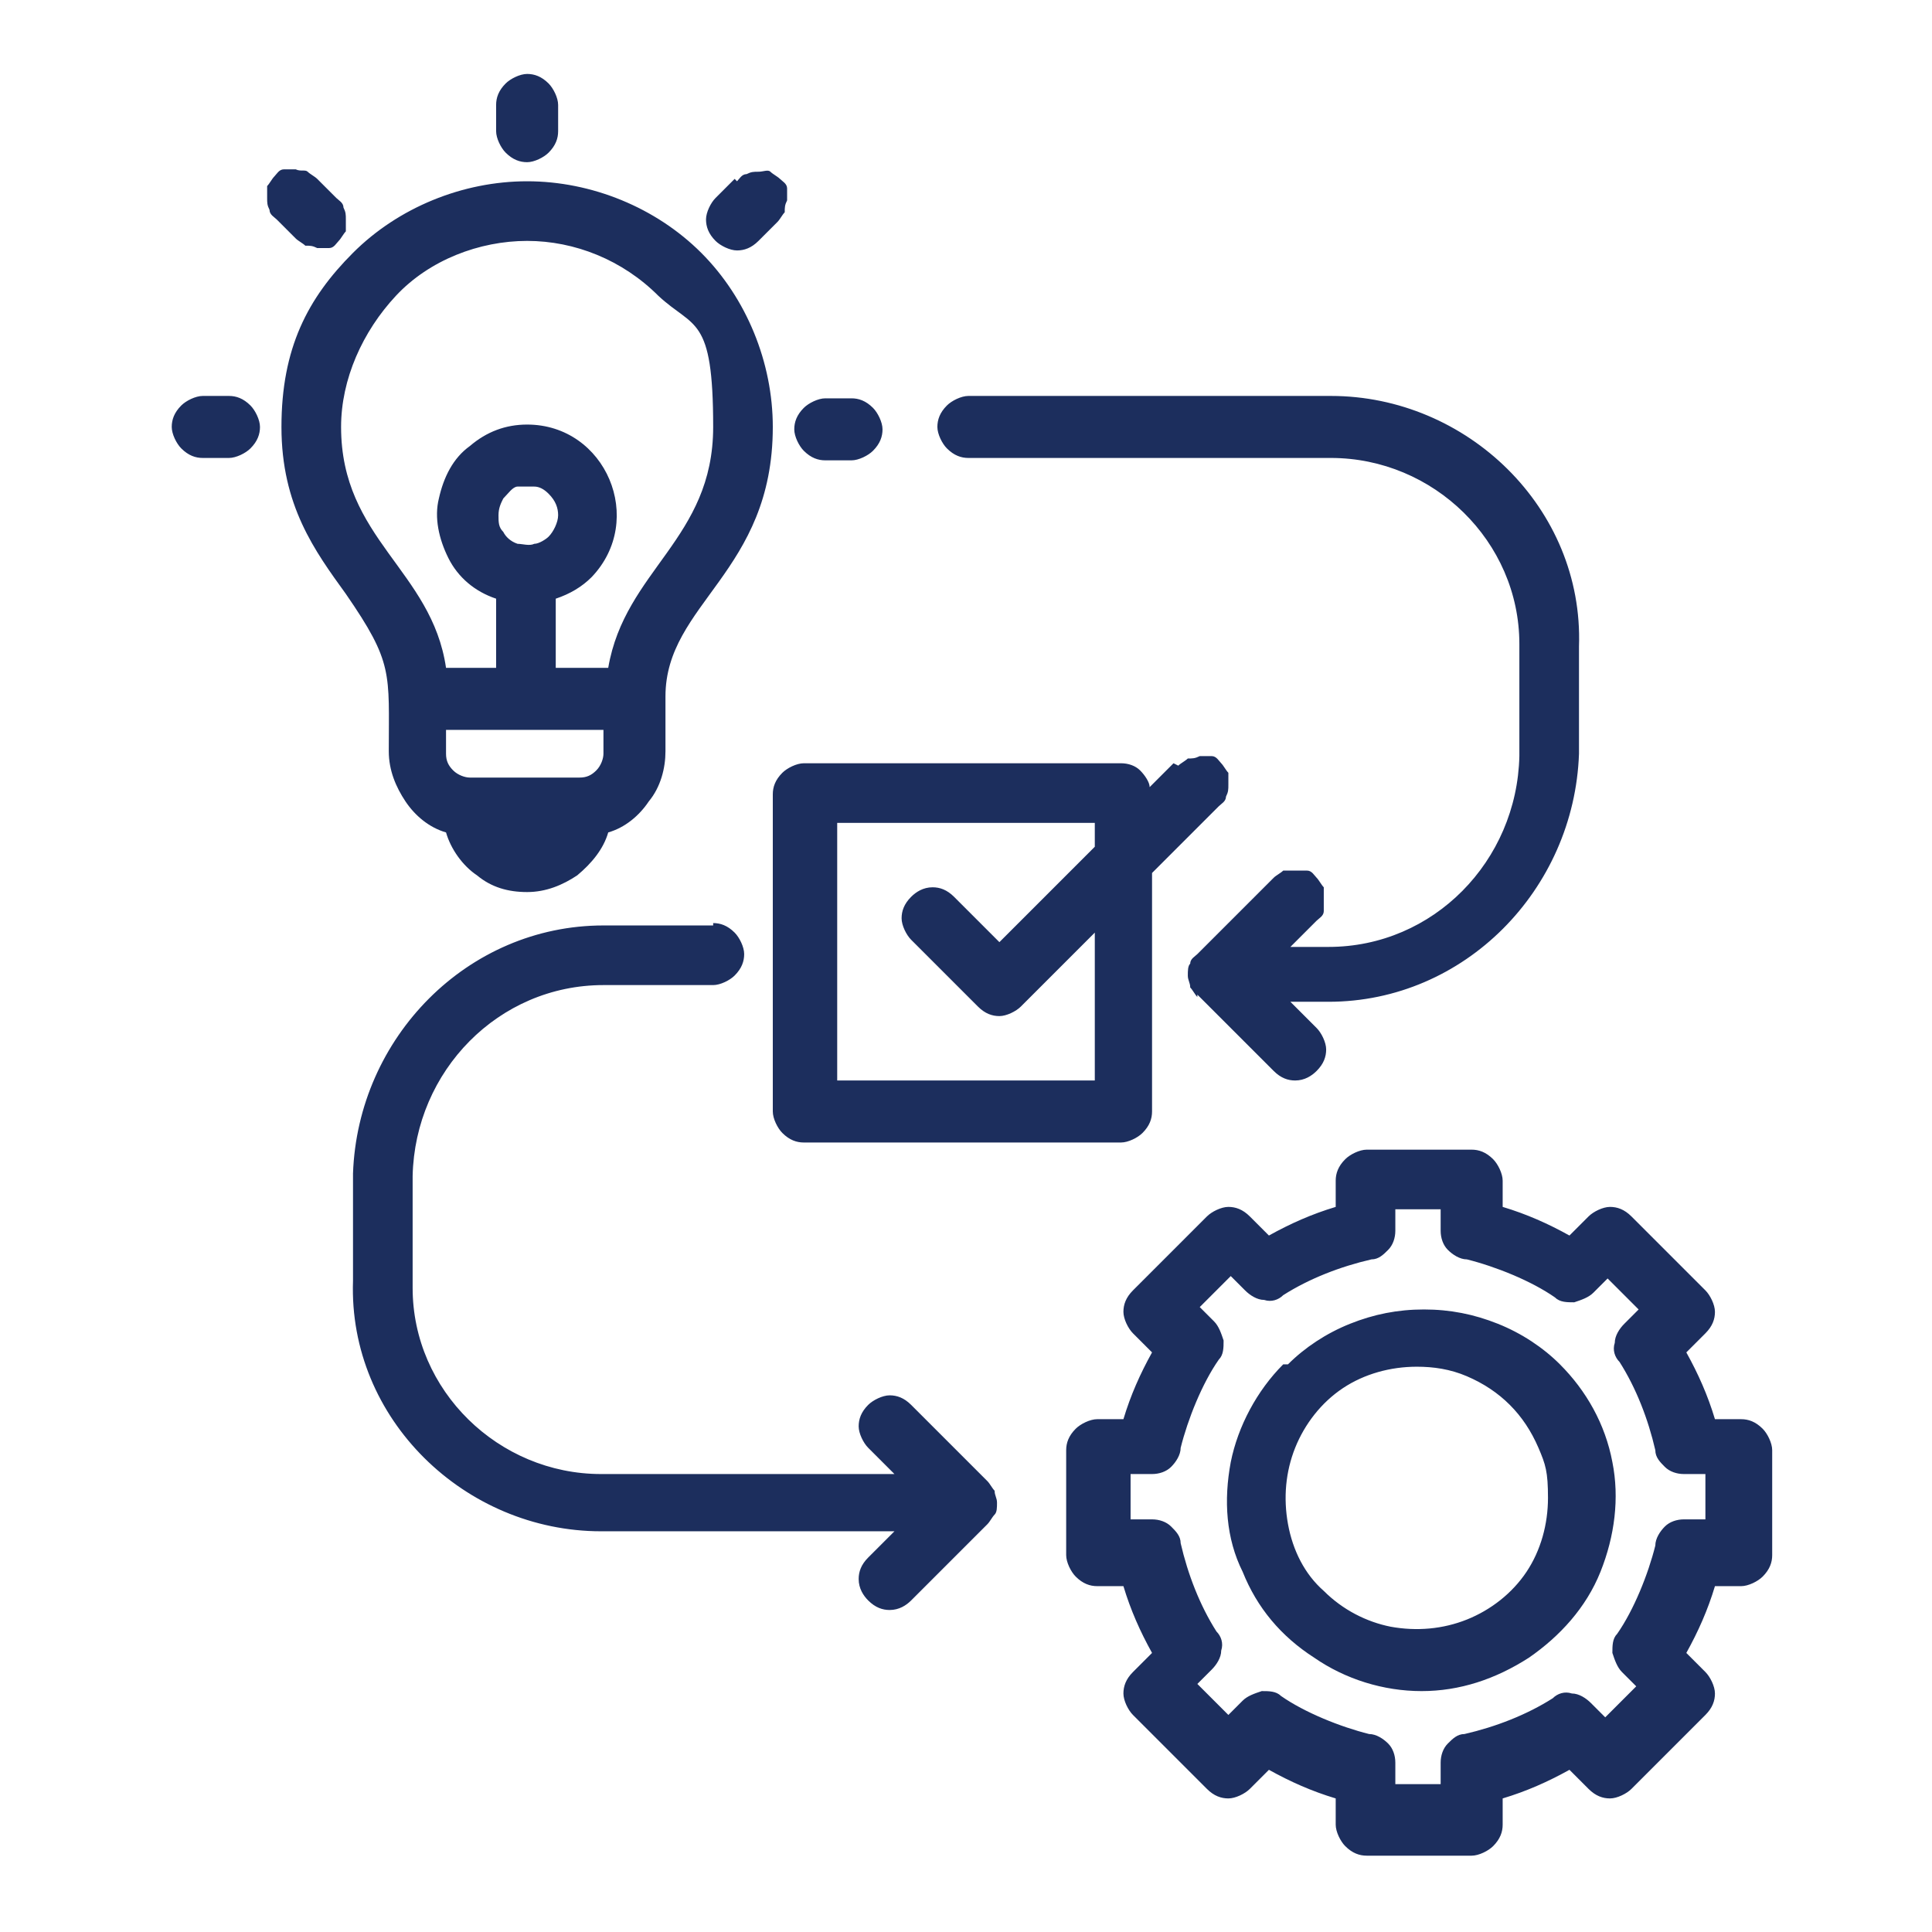
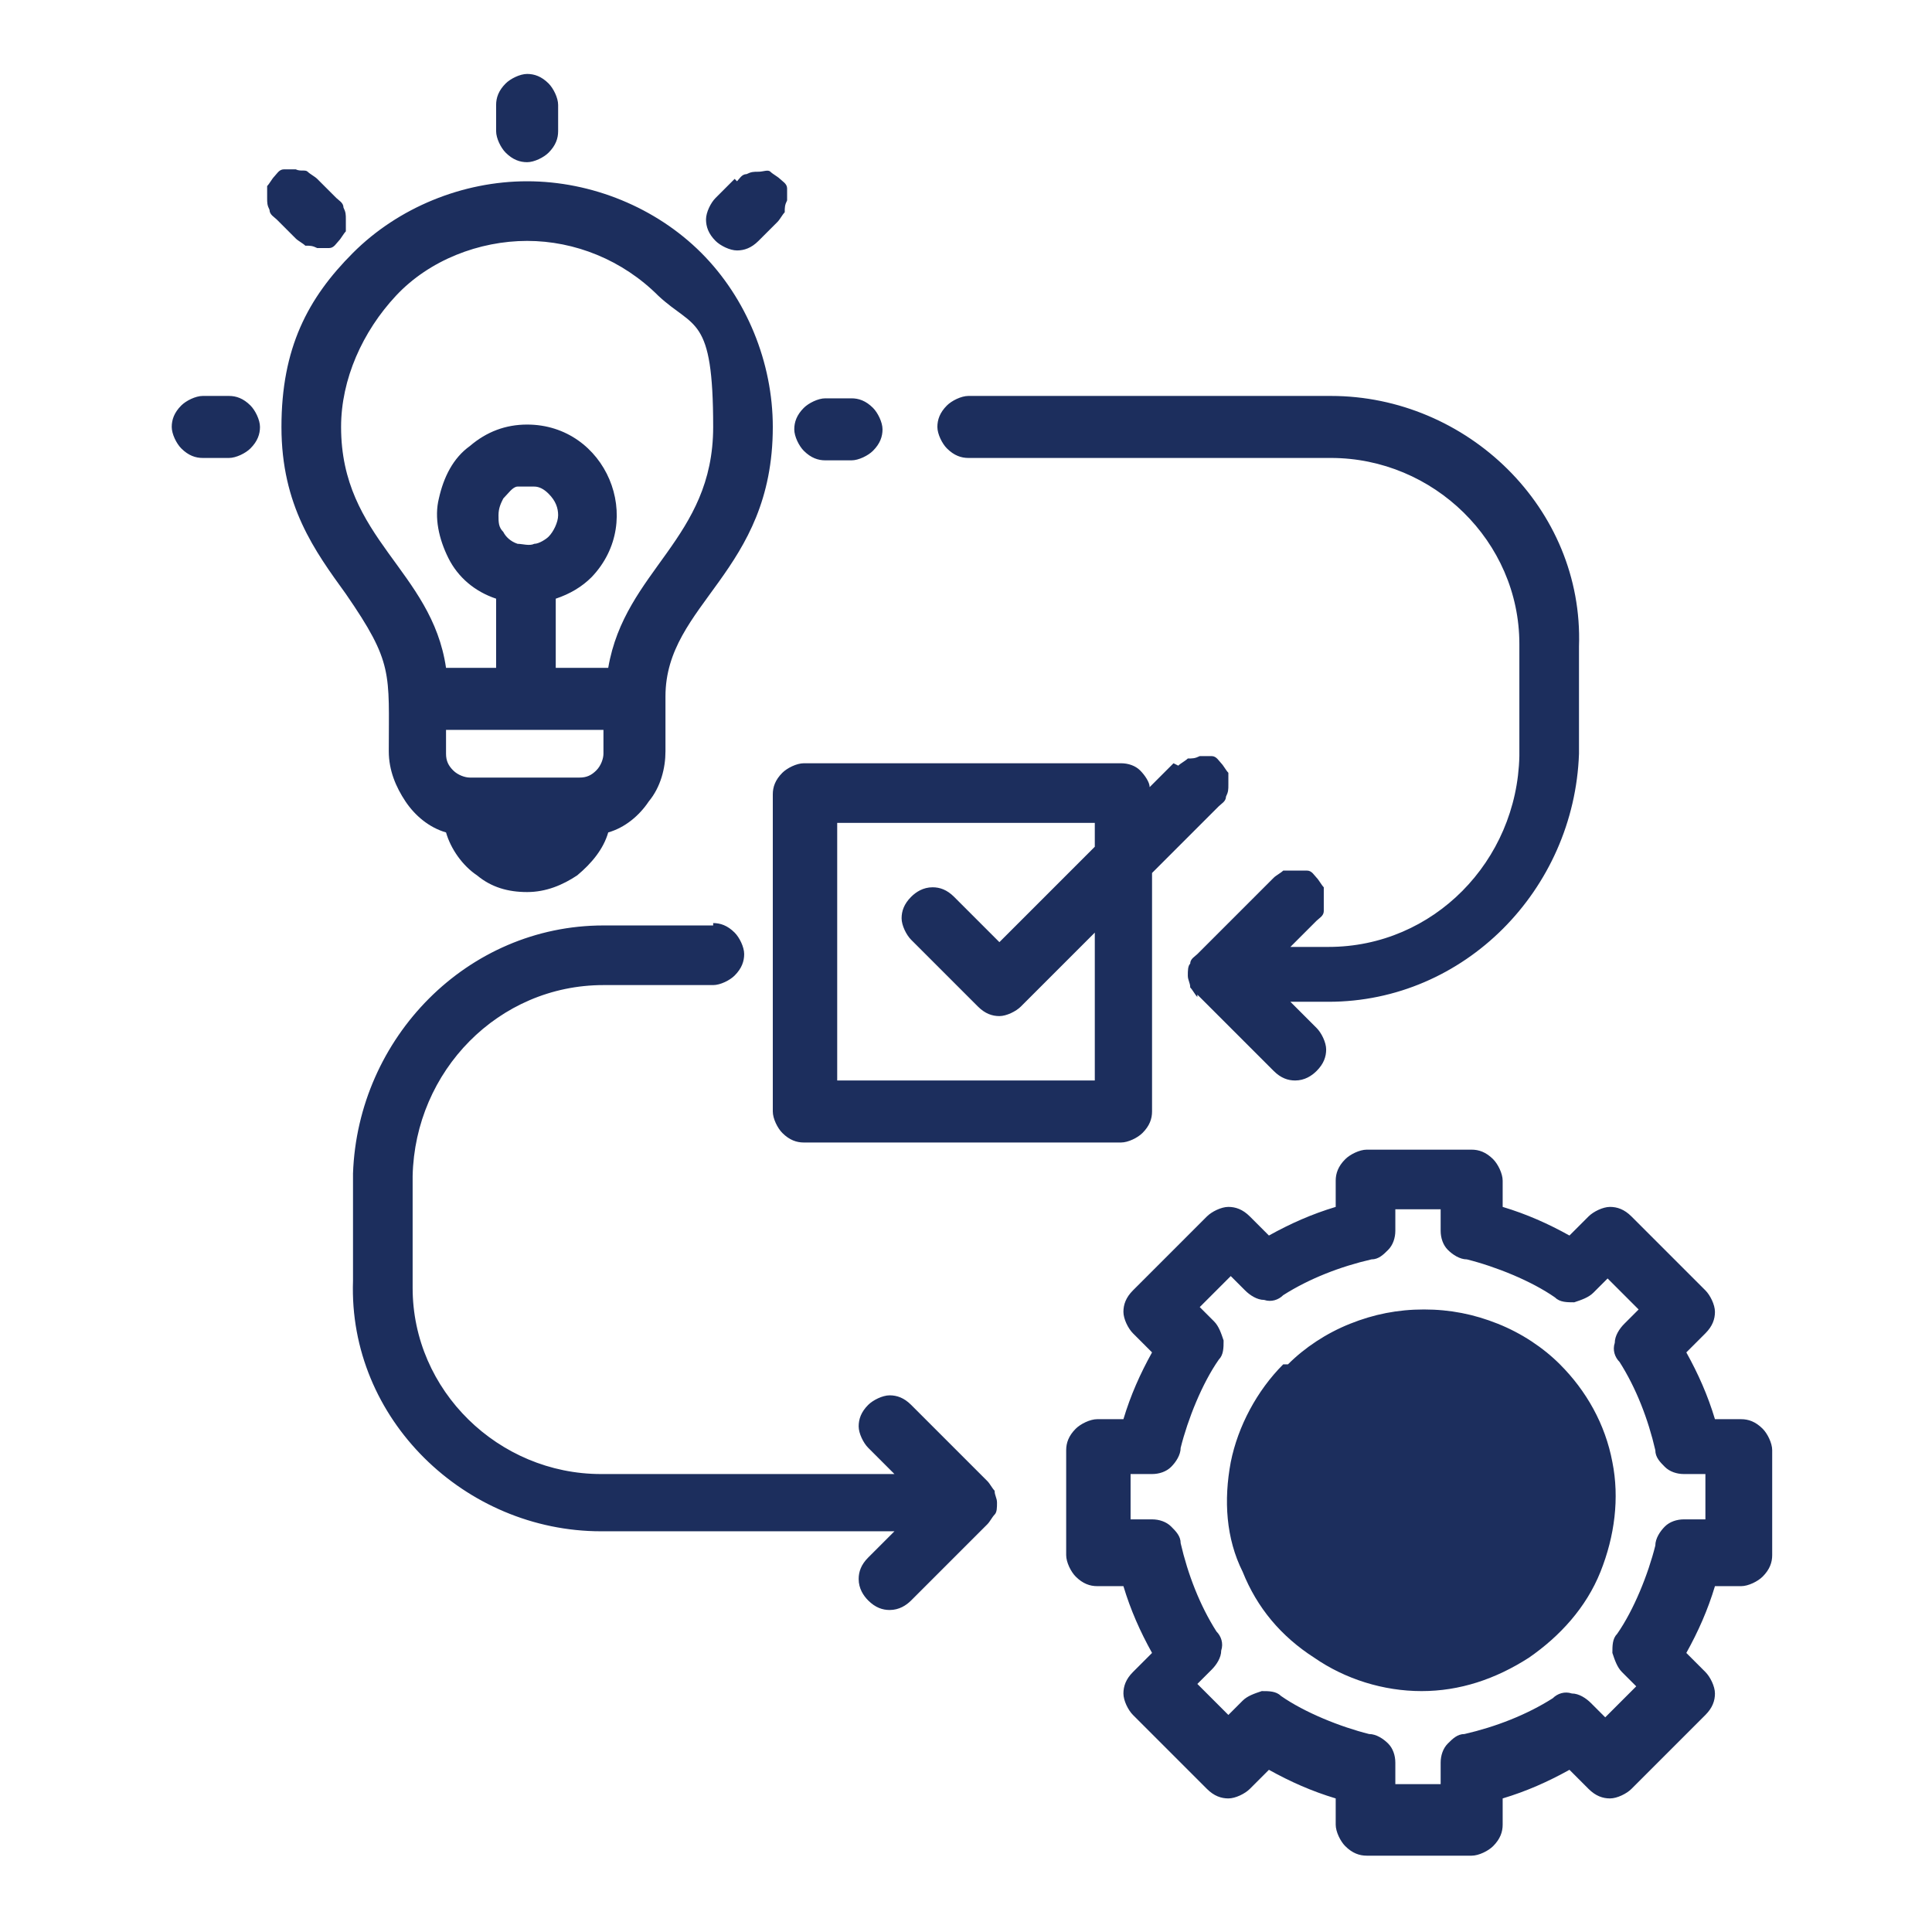
<svg xmlns="http://www.w3.org/2000/svg" id="Layer_1" version="1.1" viewBox="0 0 81 81">
  <defs>
    <style>
      .st0 {
        fill: #1c2e5d;
-         fill-rule: evenodd;
+         fillRule: evenodd;
      }
    </style>
  </defs>
  <path class="st0" d="M35.1,45.3h10.8v-6.2l-3.1,3.1c-.2.2-.6.4-.9.4s-.6-.1-.9-.4l-2.8-2.8c-.2-.2-.4-.6-.4-.9,0-.3.1-.6.4-.9.2-.2.5-.4.9-.4.3,0,.6.1.9.4l1.9,1.9,4-4v-1h-10.8v10.8h0ZM24.3,32.6c.3,0,.5-.1.7-.3.2-.2.3-.5.3-.7v-1h-6.6v1c0,.3.1.5.3.7.2.2.5.3.7.3h4.5ZM18.7,34.9c-.7-.2-1.3-.7-1.7-1.3-.4-.6-.7-1.3-.7-2.1,0-3.3.2-3.7-1.8-6.6-1.3-1.8-2.7-3.7-2.7-7s1.1-5.4,3-7.3c1.9-1.9,4.6-3,7.3-3s5.4,1.1,7.3,3c1.9,1.9,3,4.6,3,7.3,0,6.1-4.5,7.4-4.5,11.3v2.3c0,.7-.2,1.5-.7,2.1-.4.6-1,1.1-1.7,1.3-.2.7-.7,1.3-1.3,1.8-.6.4-1.3.7-2.1.7s-1.5-.2-2.1-.7c-.6-.4-1.1-1.1-1.3-1.8ZM22.1,17.8c3.3,0,5,4,2.7,6.4-.4.4-.9.7-1.5.9v2.9h2.2c.7-4.1,4.4-5.4,4.4-10.1s-.8-4.1-2.3-5.5c-1.5-1.5-3.5-2.3-5.5-2.3s-4.1.8-5.5,2.3-2.3,3.5-2.3,5.5c0,4.7,3.8,6,4.4,10.1h2.1v-2.9c-.9-.3-1.6-.9-2-1.7-.4-.8-.6-1.7-.4-2.5.2-.9.6-1.7,1.3-2.2.7-.6,1.5-.9,2.4-.9ZM23,20.7c-.2-.2-.4-.3-.6-.3-.2,0-.5,0-.7,0-.2,0-.4.3-.6.5-.1.2-.2.4-.2.7s0,.5.2.7c.1.2.3.4.6.5.2,0,.5.1.7,0,.2,0,.5-.2.6-.3.2-.2.4-.6.4-.9s-.1-.6-.4-.9ZM35.7,16.7c.3,0,.6.1.9.4.2.2.4.6.4.9s-.1.6-.4.9c-.2.2-.6.4-.9.4h-1.1c-.3,0-.6-.1-.9-.4-.2-.2-.4-.6-.4-.9s.1-.6.4-.9c.2-.2.6-.4.9-.4h1.1ZM30.8,7.5l-.8.8c-.2.2-.4.6-.4.9,0,.3.1.6.4.9.2.2.6.4.9.4.3,0,.6-.1.9-.4l.8-.8c.1-.1.2-.3.3-.4,0-.2,0-.3.1-.5,0-.2,0-.3,0-.5,0-.2-.2-.3-.3-.4-.1-.1-.3-.2-.4-.3s-.3,0-.5,0c-.2,0-.3,0-.5.1-.2,0-.3.2-.4.3h0ZM8.5,19.2c-.3,0-.6-.1-.9-.4-.2-.2-.4-.6-.4-.9s.1-.6.4-.9c.2-.2.6-.4.9-.4h1.1c.3,0,.6.1.9.4.2.2.4.6.4.9s-.1.6-.4.9c-.2.2-.6.4-.9.4h-1.1ZM11.6,9.2l.8.8c.1.1.3.2.4.3.2,0,.3,0,.5.1.2,0,.3,0,.5,0,.2,0,.3-.2.4-.3.1-.1.2-.3.3-.4,0-.2,0-.3,0-.5,0-.2,0-.3-.1-.5,0-.2-.2-.3-.3-.4l-.8-.8c-.1-.1-.3-.2-.4-.3s-.3,0-.5-.1c-.2,0-.3,0-.5,0-.2,0-.3.2-.4.3-.1.1-.2.3-.3.4,0,.2,0,.3,0,.5,0,.2,0,.3.1.5,0,.2.2.3.3.4ZM20.8,4.4c0-.3.1-.6.4-.9.2-.2.6-.4.9-.4s.6.1.9.4c.2.2.4.6.4.9v1.1c0,.3-.1.6-.4.9-.2.2-.6.4-.9.4s-.6-.1-.9-.4c-.2-.2-.4-.6-.4-.9v-1.1ZM49.4,32.1c.1-.1.3-.2.4-.3.2,0,.3,0,.5-.1.2,0,.3,0,.5,0,.2,0,.3.2.4.3s.2.3.3.4c0,.2,0,.3,0,.5,0,.2,0,.3-.1.5,0,.2-.2.3-.3.4l-2.8,2.8v10c0,.3-.1.6-.4.9-.2.2-.6.4-.9.4h-13.3c-.3,0-.6-.1-.9-.4-.2-.2-.4-.6-.4-.9v-13.3c0-.3.1-.6.4-.9.2-.2.6-.4.9-.4h13.3c.3,0,.6.1.8.3.2.2.4.5.4.7l1-1h0ZM29.9,38.7c.3,0,.6.1.9.4.2.2.4.6.4.9s-.1.6-.4.9c-.2.2-.6.4-.9.4h-4.6c-4.4,0-7.9,3.6-8,8v4.7c0,4.3,3.6,7.8,7.9,7.8h12.3l-1.1-1.1c-.2-.2-.4-.6-.4-.9,0-.3.1-.6.4-.9.2-.2.6-.4.9-.4.3,0,.6.1.9.4l3.2,3.2c.1.1.2.3.3.4,0,.2.1.3.1.5s0,.4-.1.5-.2.3-.3.4l-3.2,3.2c-.2.2-.5.4-.9.4-.3,0-.6-.1-.9-.4-.2-.2-.4-.5-.4-.9,0-.3.1-.6.4-.9l1.1-1.1h-12.3c-5.7,0-10.6-4.7-10.4-10.5v-4.5c.2-5.7,4.8-10.4,10.5-10.4h4.6ZM57.3,48.2h4.4c.3,0,.6.1.9.4.2.2.4.6.4.9v1.1c1,.3,1.9.7,2.8,1.2l.8-.8c.2-.2.6-.4.9-.4s.6.1.9.4l3.1,3.1c.2.2.4.6.4.9s-.1.6-.4.9l-.8.8c.5.9.9,1.8,1.2,2.8h1.1c.3,0,.6.1.9.4.2.2.4.6.4.9v4.4c0,.3-.1.6-.4.9-.2.2-.6.4-.9.4h-1.1c-.3,1-.7,1.9-1.2,2.8l.8.8c.2.2.4.6.4.9s-.1.6-.4.9l-3.1,3.1c-.2.2-.6.4-.9.4s-.6-.1-.9-.4l-.8-.8c-.9.5-1.8.9-2.8,1.2v1.1c0,.3-.1.6-.4.9-.2.2-.6.4-.9.4h-4.4c-.3,0-.6-.1-.9-.4-.2-.2-.4-.6-.4-.9v-1.1c-1-.3-1.9-.7-2.8-1.2l-.8.8c-.2.2-.6.4-.9.4s-.6-.1-.9-.4l-3.1-3.1c-.2-.2-.4-.6-.4-.9s.1-.6.4-.9l.8-.8c-.5-.9-.9-1.8-1.2-2.8h-1.1c-.3,0-.6-.1-.9-.4-.2-.2-.4-.6-.4-.9v-4.4c0-.3.1-.6.4-.9.2-.2.6-.4.9-.4h1.1c.3-1,.7-1.9,1.2-2.8l-.8-.8c-.2-.2-.4-.6-.4-.9s.1-.6.4-.9l3.1-3.1c.2-.2.6-.4.9-.4s.6.1.9.4l.8.8c.9-.5,1.8-.9,2.8-1.2v-1.1c0-.3.1-.6.4-.9.2-.2.6-.4.9-.4h0ZM60.4,50.7h-1.9v.9h0c0,.3-.1.6-.3.8-.2.2-.4.4-.7.4-1.3.3-2.6.8-3.7,1.5-.2.2-.5.3-.8.2-.3,0-.6-.2-.8-.4l-.6-.6-1.3,1.3.6.6c.2.2.3.5.4.8,0,.3,0,.6-.2.8-.7,1-1.3,2.5-1.6,3.7,0,.3-.2.6-.4.8-.2.2-.5.3-.8.3h-.9v1.9h.9c.3,0,.6.1.8.3.2.2.4.4.4.7.3,1.3.8,2.6,1.5,3.7.2.2.3.5.2.8,0,.3-.2.6-.4.8l-.6.6,1.3,1.3.6-.6h0c.2-.2.5-.3.8-.4.3,0,.6,0,.8.2,1,.7,2.5,1.3,3.7,1.6.3,0,.6.2.8.4.2.2.3.5.3.8v.9h1.9v-.9h0c0-.3.1-.6.3-.8.2-.2.4-.4.7-.4,1.3-.3,2.6-.8,3.7-1.5.2-.2.5-.3.8-.2.3,0,.6.2.8.4l.6.6,1.3-1.3-.6-.6c-.2-.2-.3-.5-.4-.8,0-.3,0-.6.2-.8.7-1,1.3-2.5,1.6-3.7,0-.3.2-.6.4-.8.2-.2.5-.3.8-.3h.9v-1.9h-.9c-.3,0-.6-.1-.8-.3-.2-.2-.4-.4-.4-.7-.3-1.3-.8-2.6-1.5-3.7-.2-.2-.3-.5-.2-.8,0-.3.2-.6.4-.8l.6-.6-1.3-1.3-.6.6c-.2.2-.5.3-.8.4-.3,0-.6,0-.8-.2-1-.7-2.5-1.3-3.7-1.6-.3,0-.6-.2-.8-.4-.2-.2-.3-.5-.3-.8v-.9h0ZM59.4,57.3c-1.1,0-2.2.3-3.1.9-.9.6-1.6,1.5-2,2.5-.4,1-.5,2.1-.3,3.2.2,1.1.7,2.1,1.5,2.8.8.8,1.8,1.3,2.8,1.5,1.1.2,2.2.1,3.2-.3,1-.4,1.9-1.1,2.5-2,.6-.9.9-2,.9-3.1s-.1-1.4-.4-2.1c-.3-.7-.7-1.3-1.2-1.8-.5-.5-1.1-.9-1.8-1.2-.7-.3-1.4-.4-2.1-.4ZM53.8,57.2c-1.1,1.1-1.9,2.6-2.2,4.1-.3,1.6-.2,3.2.5,4.6.6,1.5,1.6,2.7,3,3.6,1.3.9,2.9,1.4,4.5,1.4s3.1-.5,4.5-1.4c1.3-.9,2.4-2.1,3-3.6.6-1.5.8-3.1.5-4.6-.3-1.6-1.1-3-2.2-4.1-.7-.7-1.6-1.3-2.6-1.7-1-.4-2-.6-3.1-.6s-2.1.2-3.1.6c-1,.4-1.9,1-2.6,1.7ZM50.2,41.8c-.1-.1-.2-.3-.3-.4,0-.2-.1-.3-.1-.5s0-.4.1-.5c0-.2.2-.3.3-.4l3.2-3.2c.1-.1.3-.2.4-.3.2,0,.3,0,.5,0,.2,0,.3,0,.5,0,.2,0,.3.2.4.3.1.1.2.3.3.4,0,.2,0,.3,0,.5,0,.2,0,.3,0,.5,0,.2-.2.3-.3.4l-1.1,1.1h1.6c4.4,0,7.9-3.6,8-8v-4.7c0-4.3-3.6-7.8-7.9-7.8h-15.2c-.3,0-.6-.1-.9-.4-.2-.2-.4-.6-.4-.9s.1-.6.4-.9c.2-.2.6-.4.9-.4h15.2c5.7,0,10.6,4.7,10.4,10.5v4.5c-.2,5.7-4.8,10.4-10.5,10.4h-1.6l1.1,1.1c.2.2.4.6.4.9,0,.3-.1.6-.4.9-.2.2-.5.4-.9.4-.3,0-.6-.1-.9-.4l-3.2-3.2Z" />
</svg>
